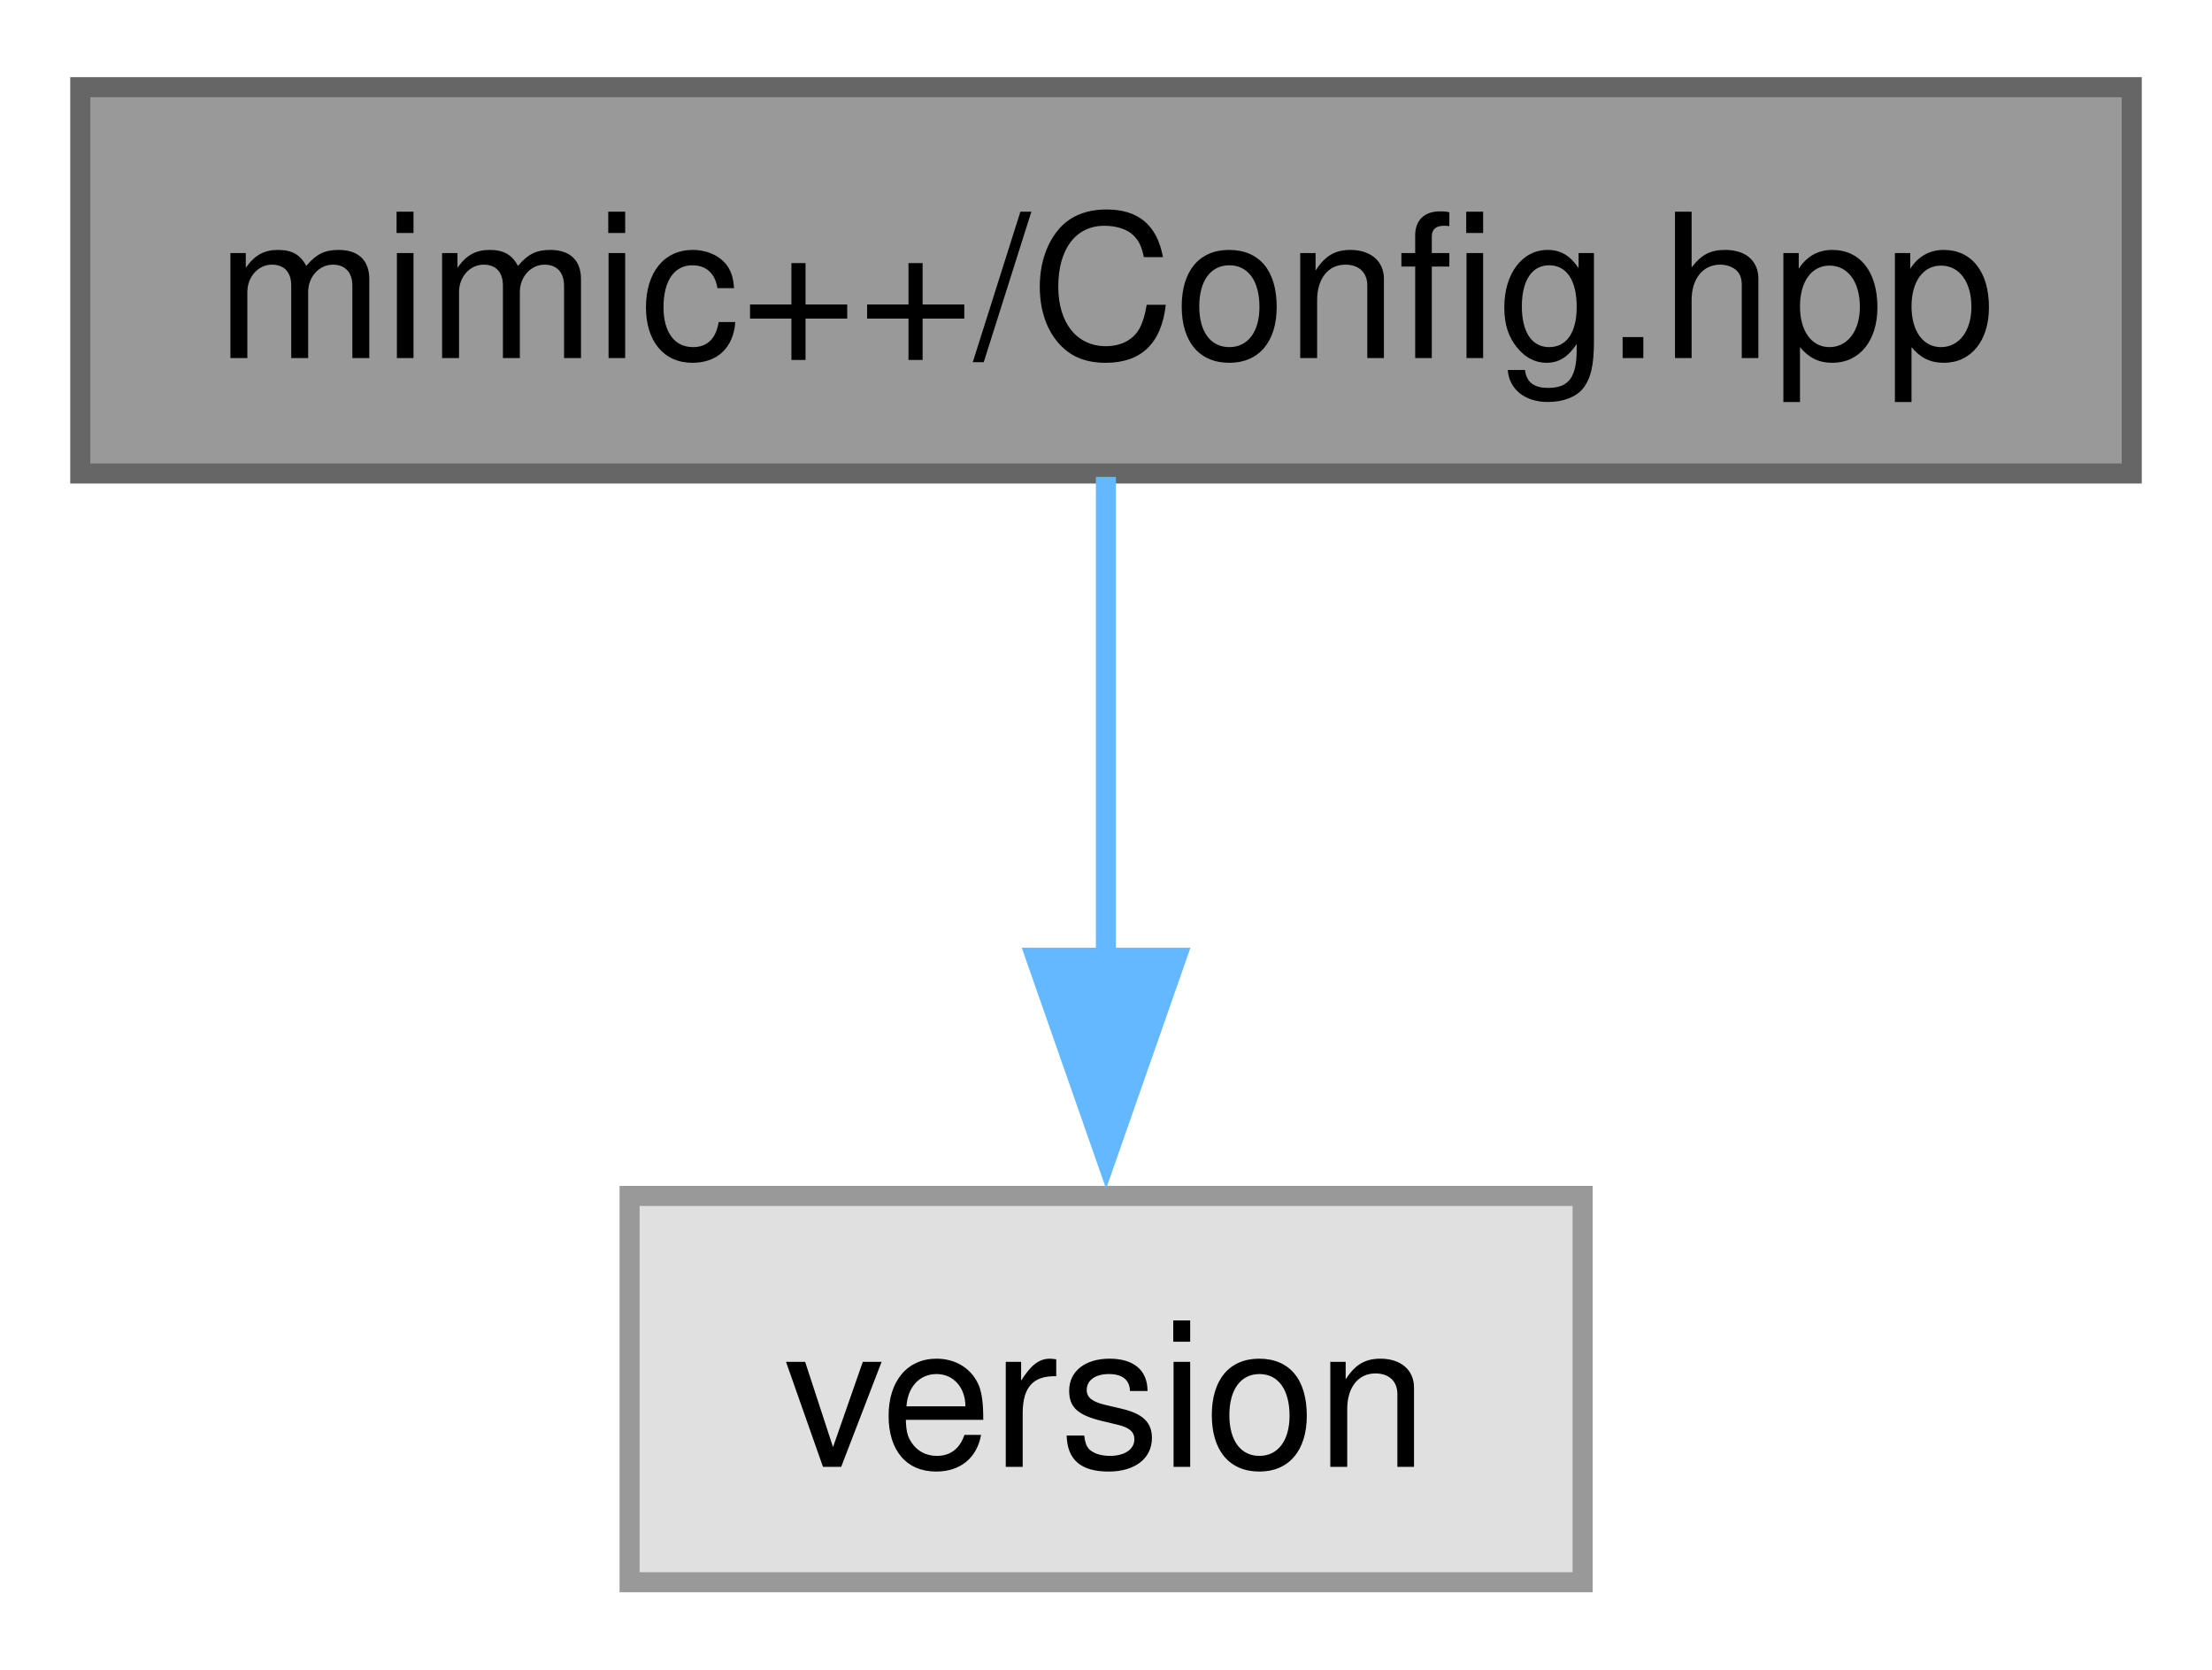
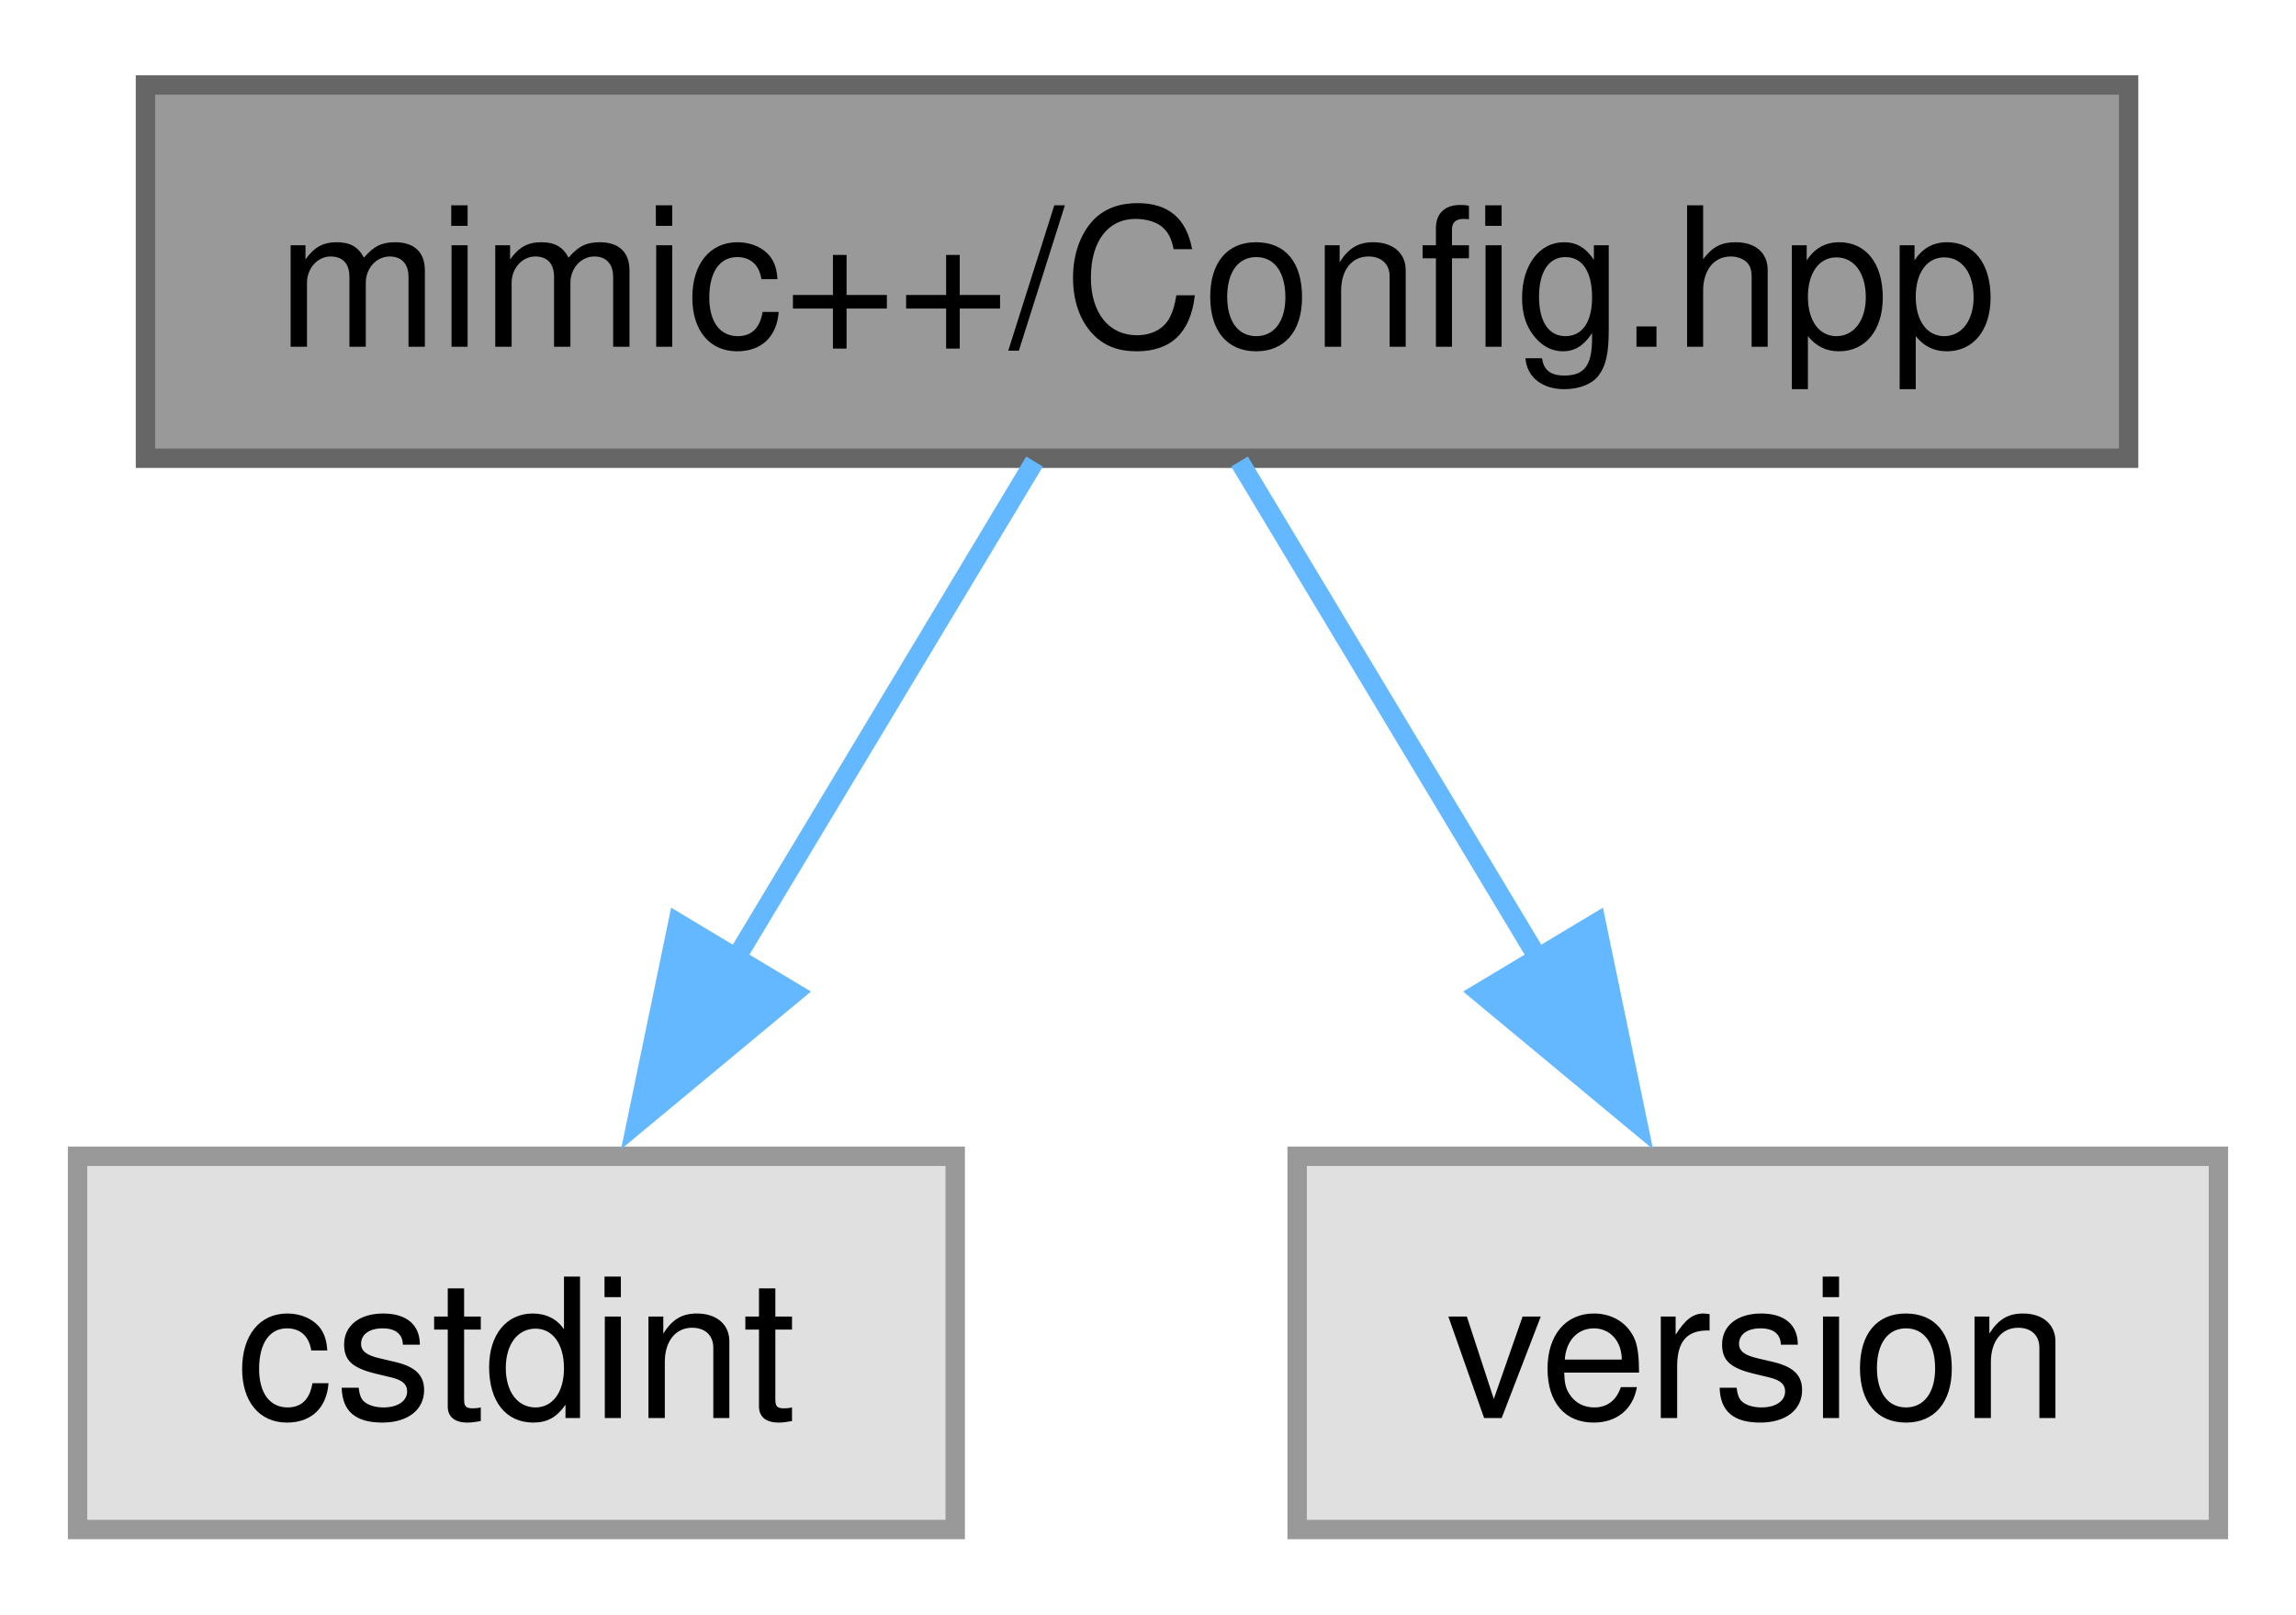
- <svg xmlns="http://www.w3.org/2000/svg" xmlns:xlink="http://www.w3.org/1999/xlink" width="110pt" height="83pt" viewBox="0.00 0.00 110.25 82.50">
+ <svg xmlns="http://www.w3.org/2000/svg" xmlns:xlink="http://www.w3.org/1999/xlink" width="118pt" height="83pt" viewBox="0.00 0.00 118.38 82.50">
  <g id="graph0" class="graph" transform="scale(1 1) rotate(0) translate(4 78.5)">
    <g id="Node000001" class="node">
      <g id="a_Node000001">
        <a xlink:title=" ">
-           <polygon fill="#999999" stroke="#666666" points="102.25,-74.5 0,-74.5 0,-55.25 102.25,-55.25 102.25,-74.5" />
-           <text text-anchor="middle" x="51.12" y="-61" font-family="Helvetica,sans-Serif" font-size="10.00">mimic++/Config.hpp</text>
+           <polygon fill="#999999" stroke="#666666" points="105.75,-74.5 3.5,-74.5 3.5,-55.25 105.75,-55.25 105.75,-74.5" />
+           <text text-anchor="middle" x="54.62" y="-61" font-family="Helvetica,sans-Serif" font-size="10.00">mimic++/Config.hpp</text>
        </a>
      </g>
    </g>
    <g id="Node000002" class="node">
      <g id="a_Node000002">
        <a xlink:title=" ">
-           <polygon fill="#e0e0e0" stroke="#999999" points="74.88,-19.25 27.38,-19.25 27.38,0 74.88,0 74.88,-19.25" />
-           <text text-anchor="middle" x="51.12" y="-5.75" font-family="Helvetica,sans-Serif" font-size="10.00">version</text>
+           <polygon fill="#e0e0e0" stroke="#999999" points="45.25,-19.25 0,-19.25 0,0 45.25,0 45.25,-19.25" />
+           <text text-anchor="middle" x="22.62" y="-5.75" font-family="Helvetica,sans-Serif" font-size="10.00">cstdint</text>
        </a>
      </g>
    </g>
    <g id="edge1_Node000001_Node000002" class="edge">
      <g id="a_edge1_Node000001_Node000002">
        <a xlink:title=" ">
-           <path fill="none" stroke="#63b8ff" d="M51.12,-55.08C51.12,-48.57 51.12,-39.42 51.12,-31.12" />
-           <polygon fill="#63b8ff" stroke="#63b8ff" points="54.63,-31.12 51.13,-21.12 47.63,-31.12 54.63,-31.12" />
+           <path fill="none" stroke="#63b8ff" d="M49.34,-55.08C45.15,-48.11 39.15,-38.12 33.89,-29.37" />
+           <polygon fill="#63b8ff" stroke="#63b8ff" points="36.95,-27.68 28.8,-20.91 30.95,-31.28 36.95,-27.68" />
+         </a>
+       </g>
+     </g>
+     <g id="Node000003" class="node">
+       <g id="a_Node000003">
+         <a xlink:title=" ">
+           <polygon fill="#e0e0e0" stroke="#999999" points="110.38,-19.25 62.88,-19.25 62.88,0 110.38,0 110.38,-19.25" />
+           <text text-anchor="middle" x="86.62" y="-5.75" font-family="Helvetica,sans-Serif" font-size="10.00">version</text>
+         </a>
+       </g>
+     </g>
+     <g id="edge2_Node000001_Node000003" class="edge">
+       <g id="a_edge2_Node000001_Node000003">
+         <a xlink:title=" ">
+           <path fill="none" stroke="#63b8ff" d="M59.91,-55.08C64.1,-48.11 70.1,-38.12 75.36,-29.37" />
+           <polygon fill="#63b8ff" stroke="#63b8ff" points="78.3,-31.28 80.45,-20.91 72.3,-27.68 78.3,-31.28" />
        </a>
      </g>
    </g>
  </g>
</svg>
